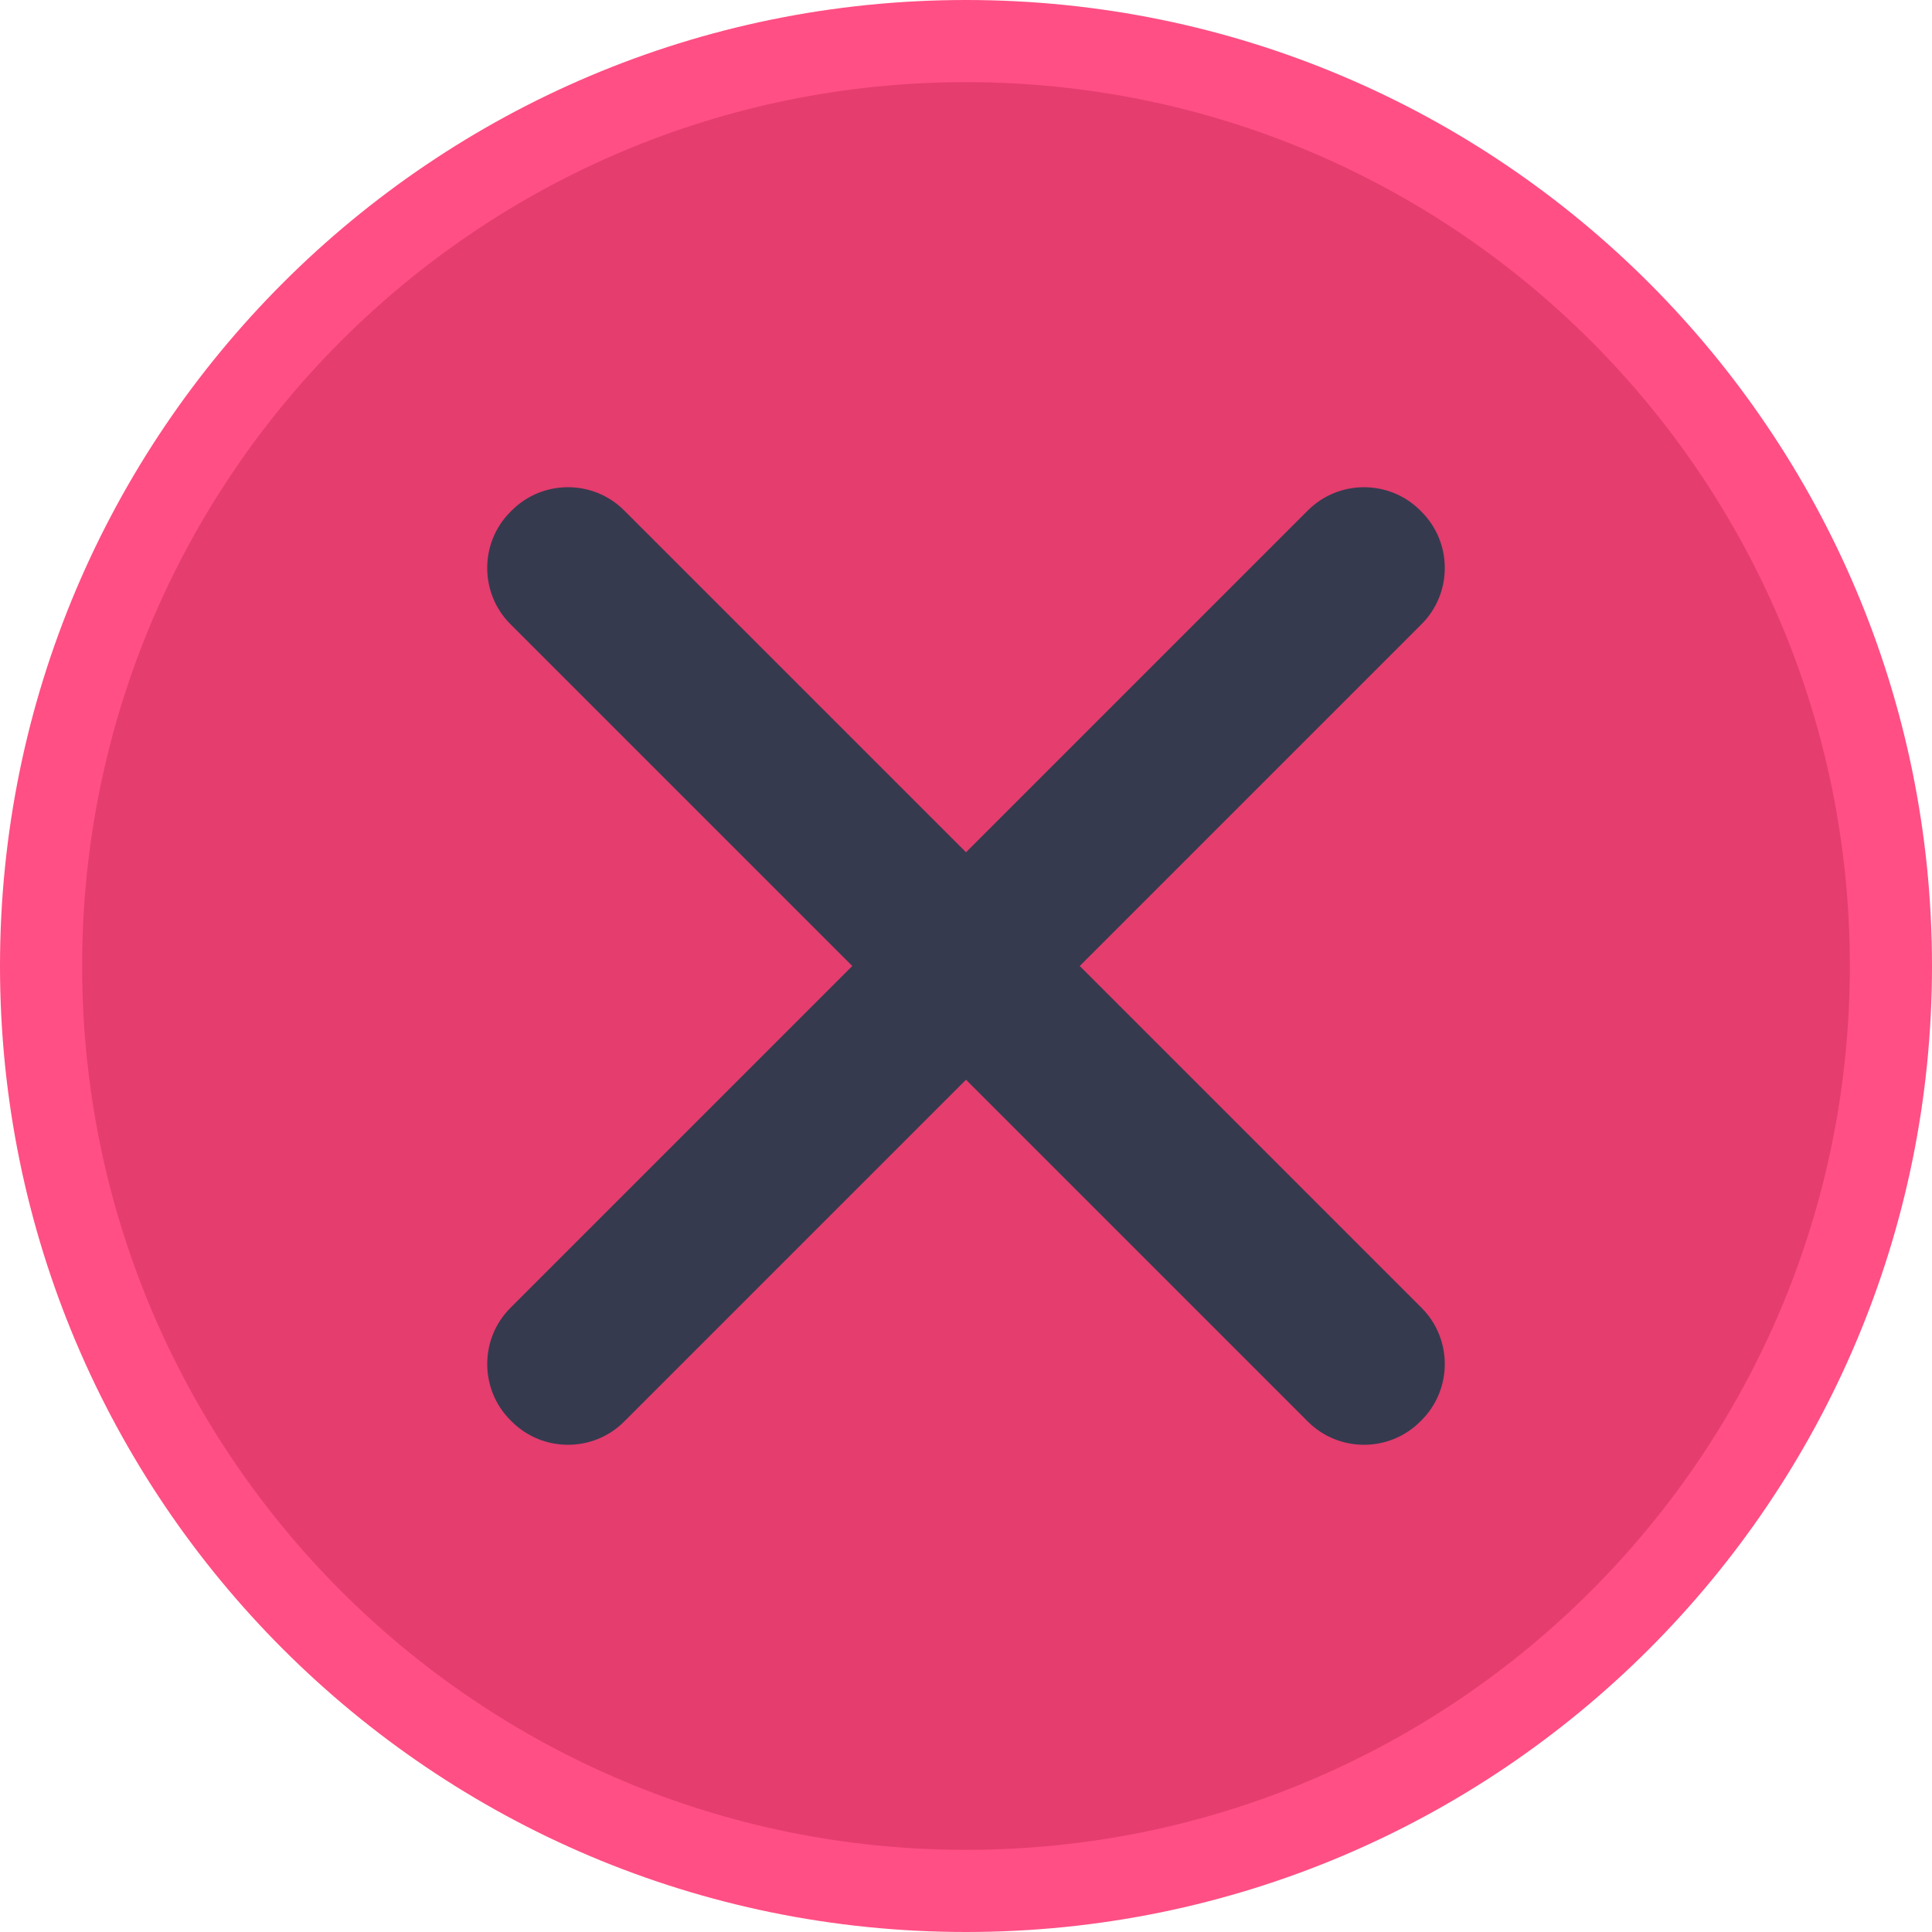
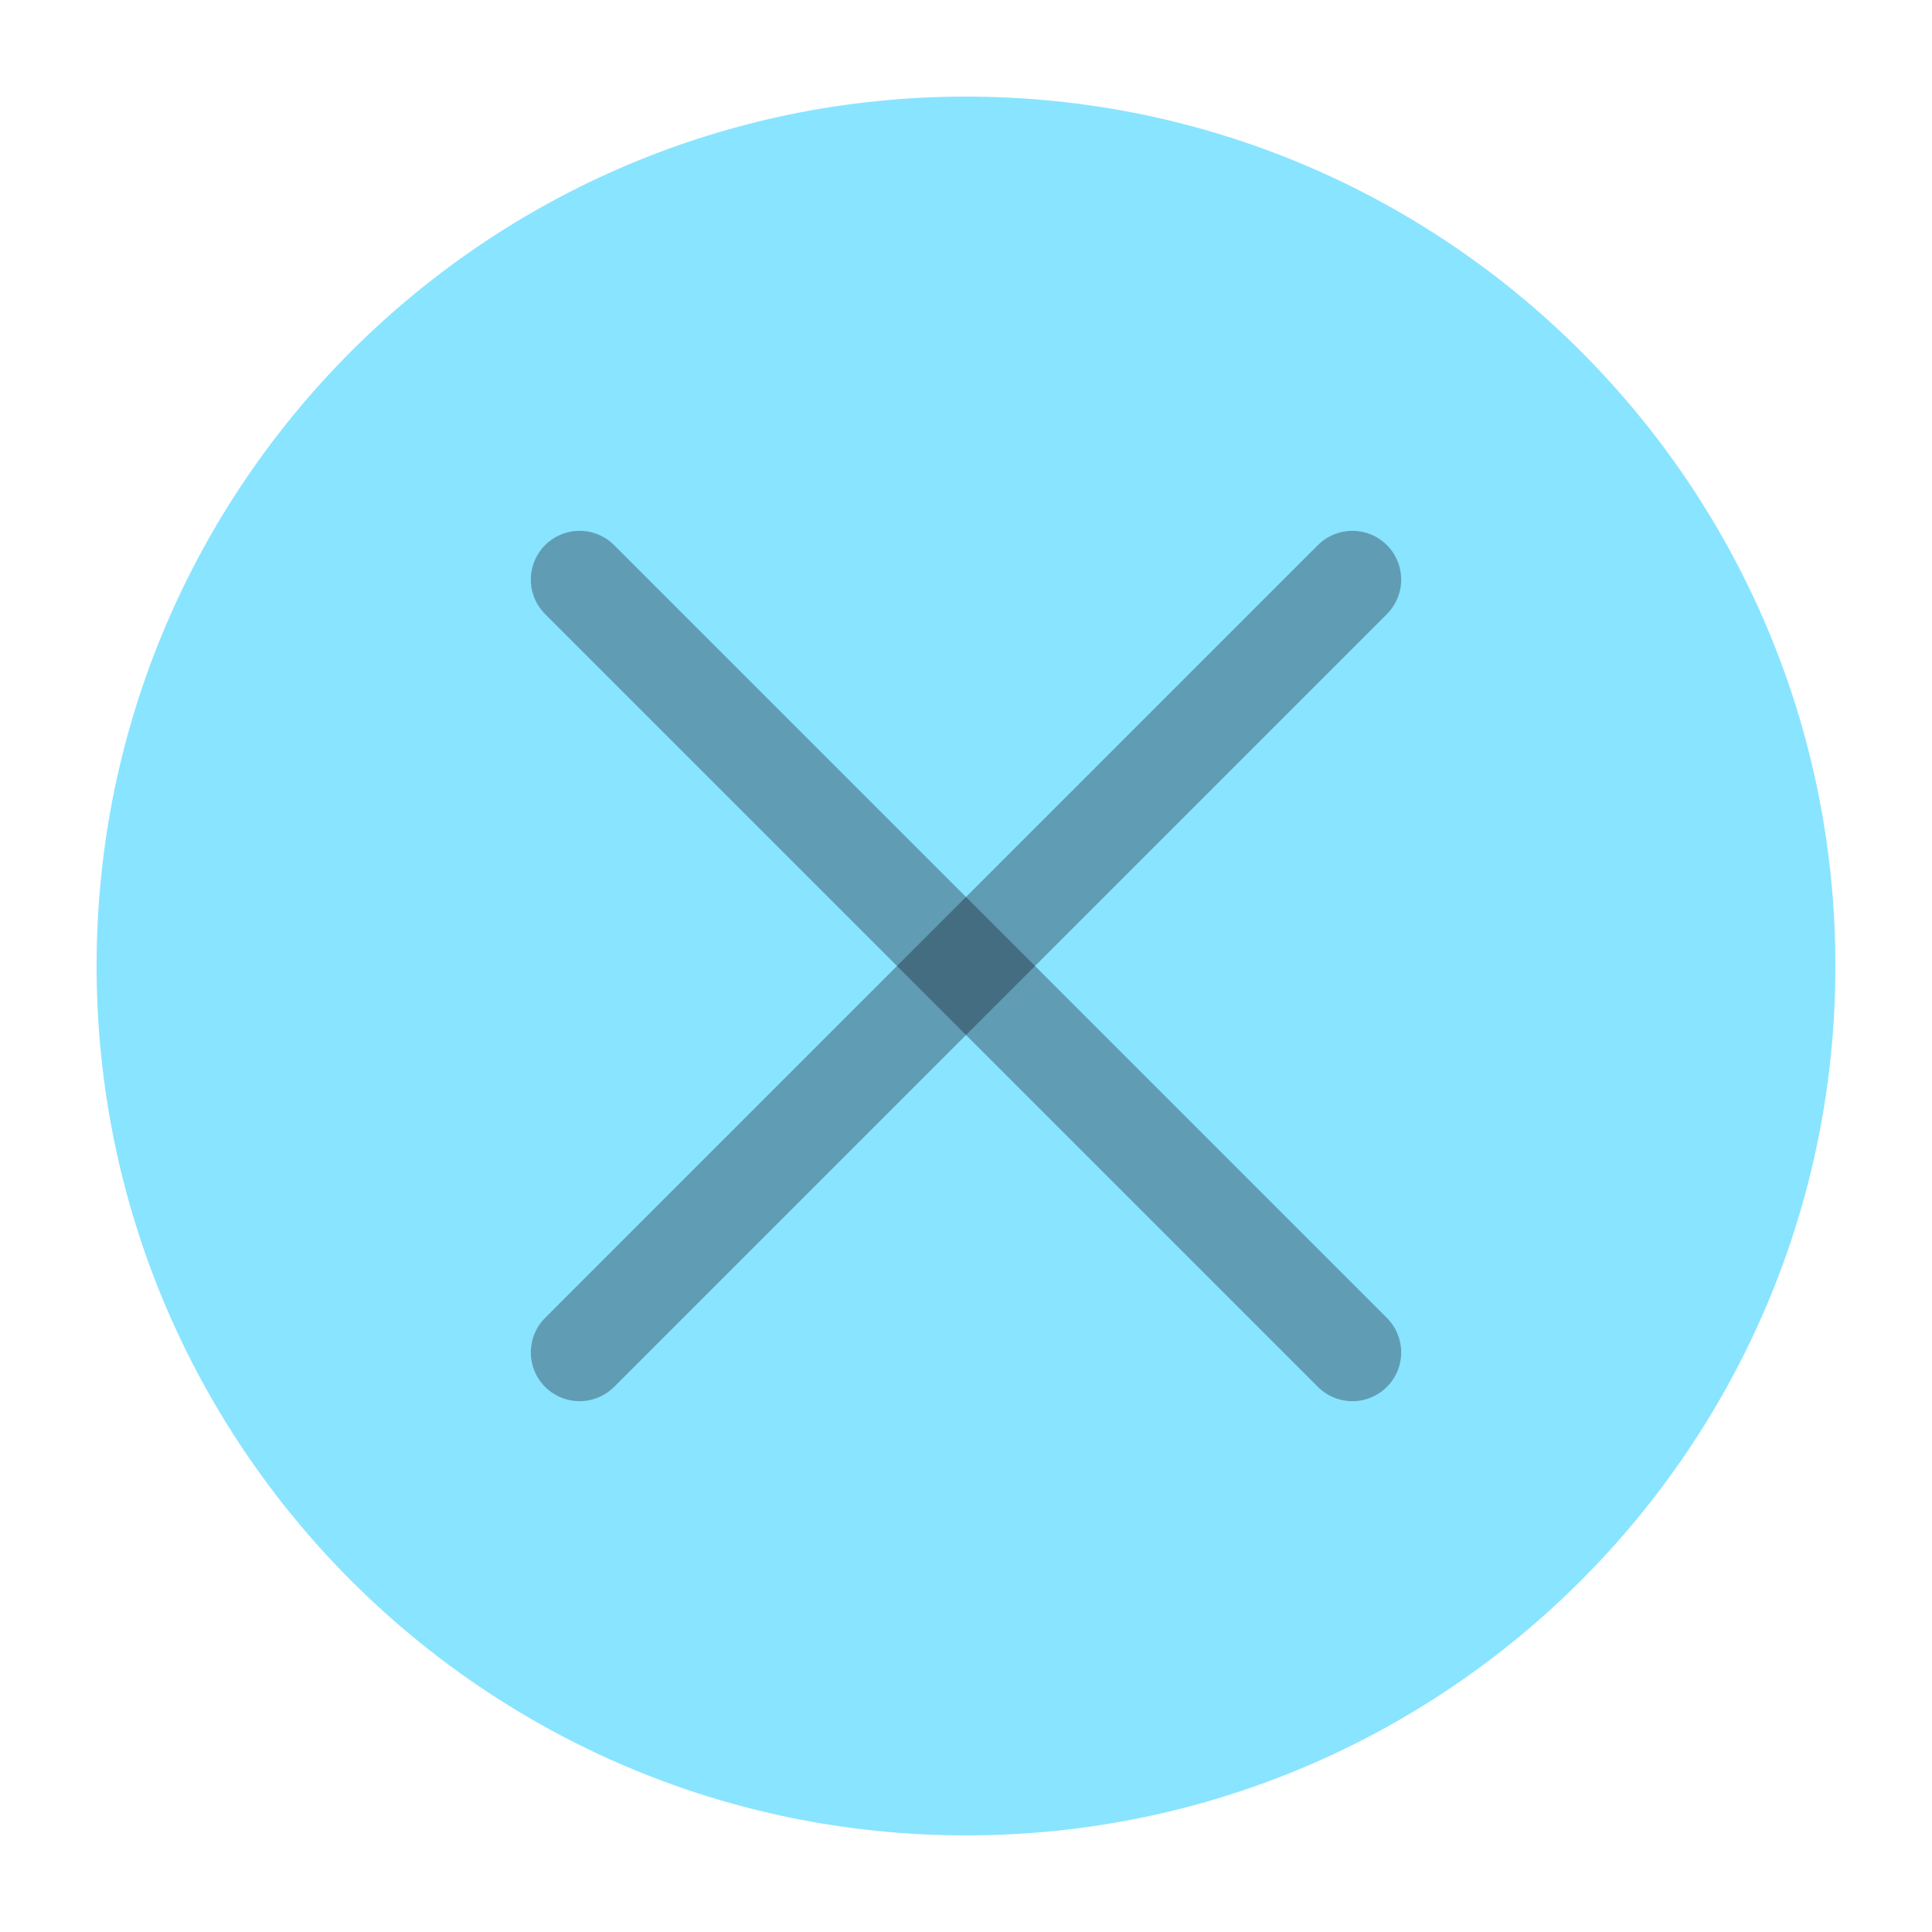
<svg xmlns="http://www.w3.org/2000/svg" viewBox="0 0 50 50" version="1.2" baseProfile="tiny">
  <defs>
</defs>
  <g fill="none" stroke="black" stroke-width="1" fill-rule="evenodd" stroke-linecap="square" stroke-linejoin="bevel">
-     <g fill="#ff4f84" fill-opacity="1" stroke="none" transform="matrix(0.0548336,0,0,-0.0548336,-0.325575,50.2543)" font-family="JetBrainsMono Nerd Font" font-size="11" font-weight="400" font-style="normal">
-       <path vector-effect="none" fill-rule="evenodd" d="M461.867,4.638 C713.663,4.638 917.788,208.763 917.788,460.562 C917.788,712.363 713.663,916.487 461.867,916.487 C210.063,916.487 5.938,712.363 5.938,460.562 C5.938,208.763 210.063,4.638 461.867,4.638 " />
+     <g fill="#89e4ff" fill-opacity="1" stroke="none" transform="matrix(2.5,0,0,2.5,2.5,2.5)" font-family="Noto Sans" font-size="10" font-weight="400" font-style="normal">
+       <circle cx="9" cy="9" r="9" />
    </g>
-     <g fill="#e43d6e" fill-opacity="1" stroke="none" transform="matrix(0.0548336,0,0,-0.0548336,-0.325575,50.2543)" font-family="JetBrainsMono Nerd Font" font-size="11" font-weight="400" font-style="normal">
-       <path vector-effect="none" fill-rule="evenodd" d="M461.867,43.413 C692.245,43.413 879.008,230.179 879.008,460.562 C879.008,690.946 692.245,877.709 461.867,877.709 C231.479,877.709 44.717,690.946 44.717,460.562 C44.717,230.179 231.479,43.413 461.867,43.413 " />
+     <g fill="none" stroke="#080413" stroke-opacity="0.314" stroke-width="1.01" stroke-linecap="round" stroke-linejoin="miter" stroke-miterlimit="2" transform="matrix(2.5,0,0,2.5,2.5,2.5)" font-family="Noto Sans" font-size="10" font-weight="400" font-style="normal">
+       <polyline fill="none" vector-effect="none" points="5,5 13,13 " />
+       <polyline fill="none" vector-effect="none" points="13,5 5,13 " />
    </g>
-     <g fill="#363a4f" fill-opacity="1" stroke="none" transform="matrix(0.0548336,0,0,-0.0548336,-0.325575,50.2543)" font-family="JetBrainsMono Nerd Font" font-size="11" font-weight="400" font-style="normal">
-       <path vector-effect="none" fill-rule="evenodd" d="M246.821,299.191 L623.233,675.604 C637.801,690.171 661.633,690.171 676.208,675.604 L676.905,674.9 C691.475,660.334 691.475,636.5 676.909,621.93 L300.496,245.521 C285.925,230.95 262.092,230.95 247.525,245.521 L246.821,246.217 C232.254,260.787 232.254,284.625 246.821,299.191 " />
-     </g>
-     <g fill="#363a4f" fill-opacity="1" stroke="none" transform="matrix(0.0548336,0,0,-0.0548336,-0.325575,50.2543)" font-family="JetBrainsMono Nerd Font" font-size="11" font-weight="400" font-style="normal">
-       <path vector-effect="none" fill-rule="evenodd" d="M300.496,675.604 L676.905,299.191 C691.471,284.625 691.471,260.787 676.905,246.221 L676.204,245.521 C661.633,230.95 637.801,230.95 623.233,245.521 L246.821,621.93 C232.25,636.5 232.25,660.334 246.821,674.905 L247.521,675.604 C262.092,690.175 285.925,690.175 300.496,675.604 " />
-     </g>
-     <g fill="none" stroke="#000000" stroke-opacity="1" stroke-width="1" stroke-linecap="square" stroke-linejoin="bevel" transform="matrix(1,0,0,1,0,0)" font-family="JetBrainsMono Nerd Font" font-size="11" font-weight="400" font-style="normal">
+     <g fill="none" stroke="#000000" stroke-opacity="1" stroke-width="1" stroke-linecap="square" stroke-linejoin="bevel" transform="matrix(1,0,0,1,0,0)" font-family="Noto Sans" font-size="10" font-weight="400" font-style="normal">
</g>
  </g>
</svg>
